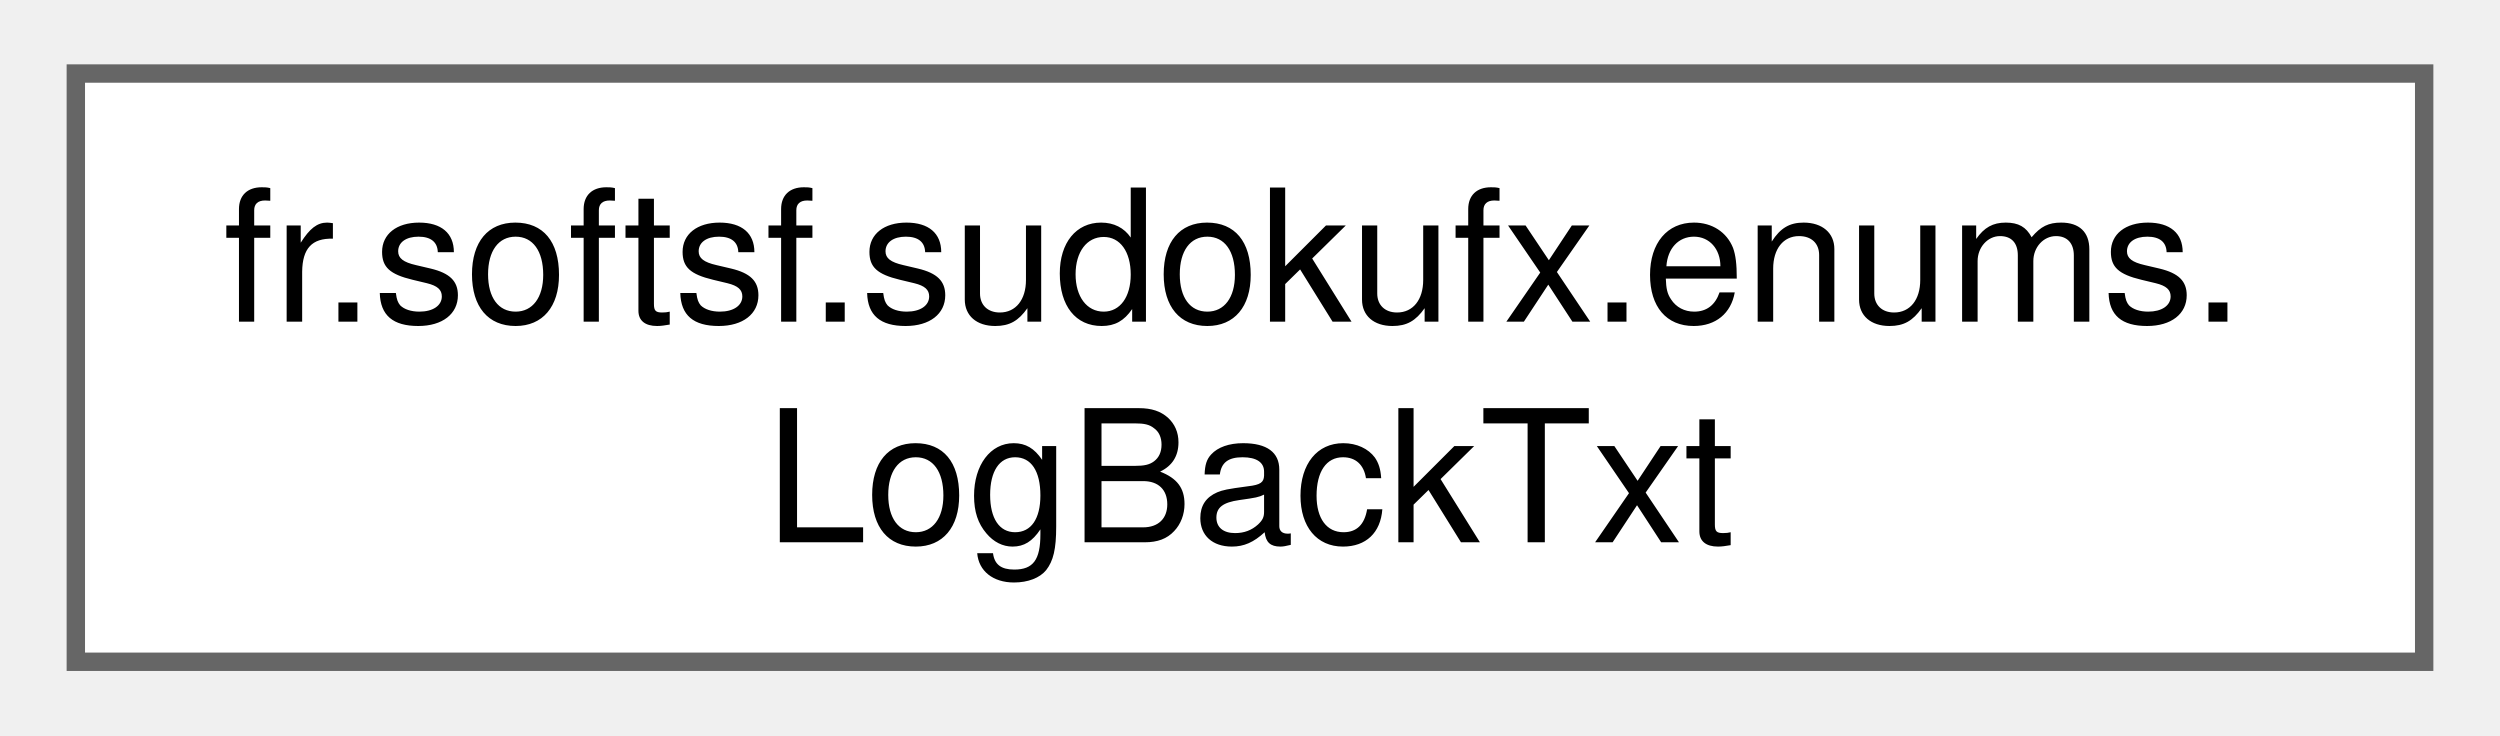
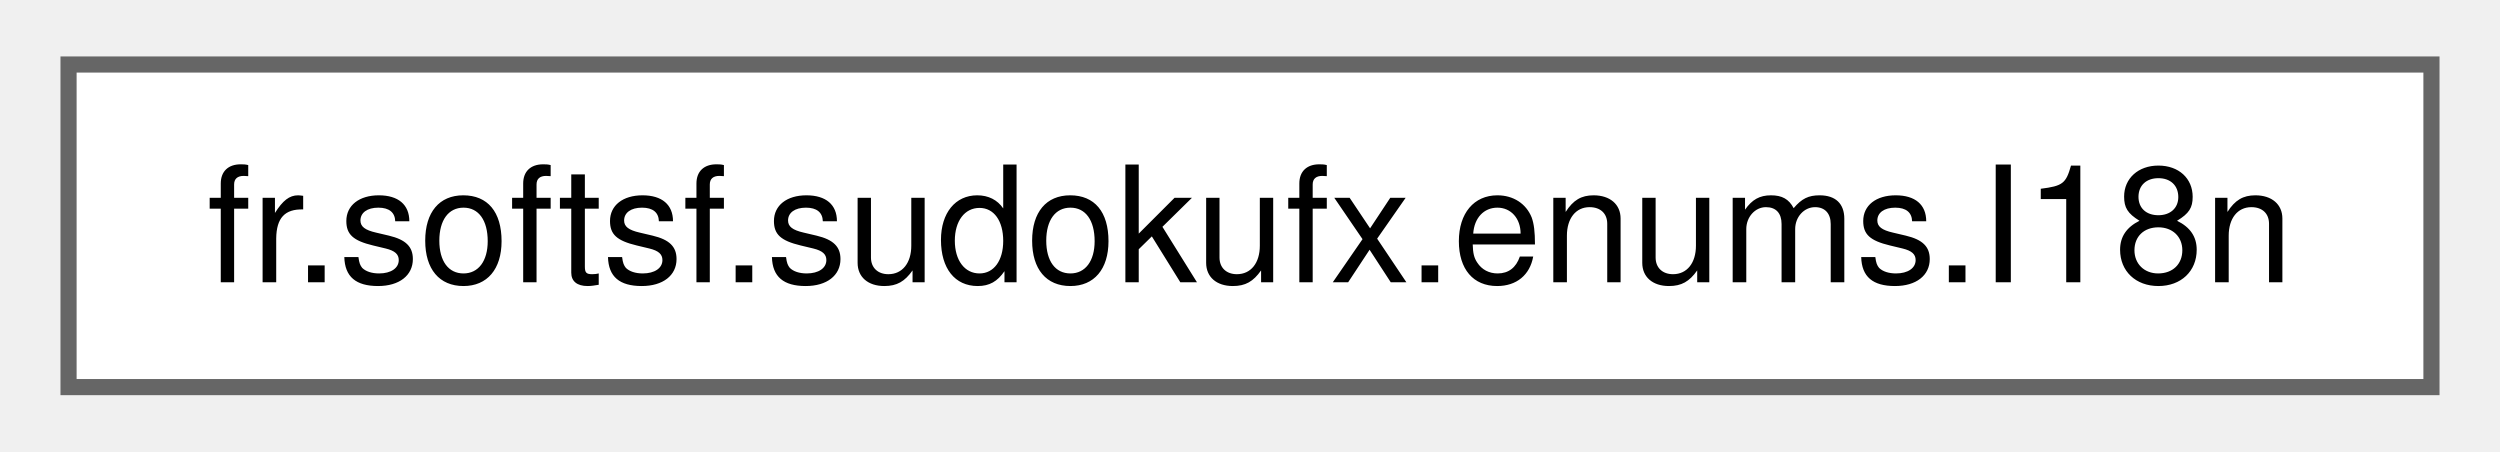
- <svg xmlns="http://www.w3.org/2000/svg" xmlns:xlink="http://www.w3.org/1999/xlink" width="136pt" height="40pt" viewBox="0.00 0.00 135.75 40.00">
-   <g id="graph0" class="graph" transform="scale(1 1) rotate(0) translate(4 36)">
+ <svg xmlns="http://www.w3.org/2000/svg" xmlns:xlink="http://www.w3.org/1999/xlink" width="155pt" height="28pt" viewBox="0.00 0.00 154.50 28.00">
+   <g id="graph0" class="graph" transform="scale(1 1) rotate(0) translate(4 24)">
    <g id="Node000000" class="node">
      <g id="a_Node000000">
-         <a xlink:href="enumfr_1_1softsf_1_1sudokufx_1_1enums_1_1_log_back_txt.html" target="_top" xlink:title="Utility enum for log messages and ASCII art.">
-           <polygon fill="white" stroke="#666666" points="127.75,-32 0,-32 0,0 127.75,0 127.75,-32" />
-           <text text-anchor="start" x="8" y="-18.5" font-family="Helvetica,sans-Serif" font-size="10.00">fr.softsf.sudokufx.enums.</text>
-           <text text-anchor="middle" x="63.88" y="-6.5" font-family="Helvetica,sans-Serif" font-size="10.00">LogBackTxt</text>
+         <a xlink:href="enumfr_1_1softsf_1_1sudokufx_1_1enums_1_1_i18n.html" target="_top" xlink:title="Utility enum for internationalization (i18n) support.">
+           <polygon fill="white" stroke="#666666" points="146.5,-20 0,-20 0,0 146.5,0 146.5,-20" />
+           <text text-anchor="middle" x="73.25" y="-6.5" font-family="Helvetica,sans-Serif" font-size="10.00">fr.softsf.sudokufx.enums.I18n</text>
        </a>
      </g>
    </g>
  </g>
</svg>
